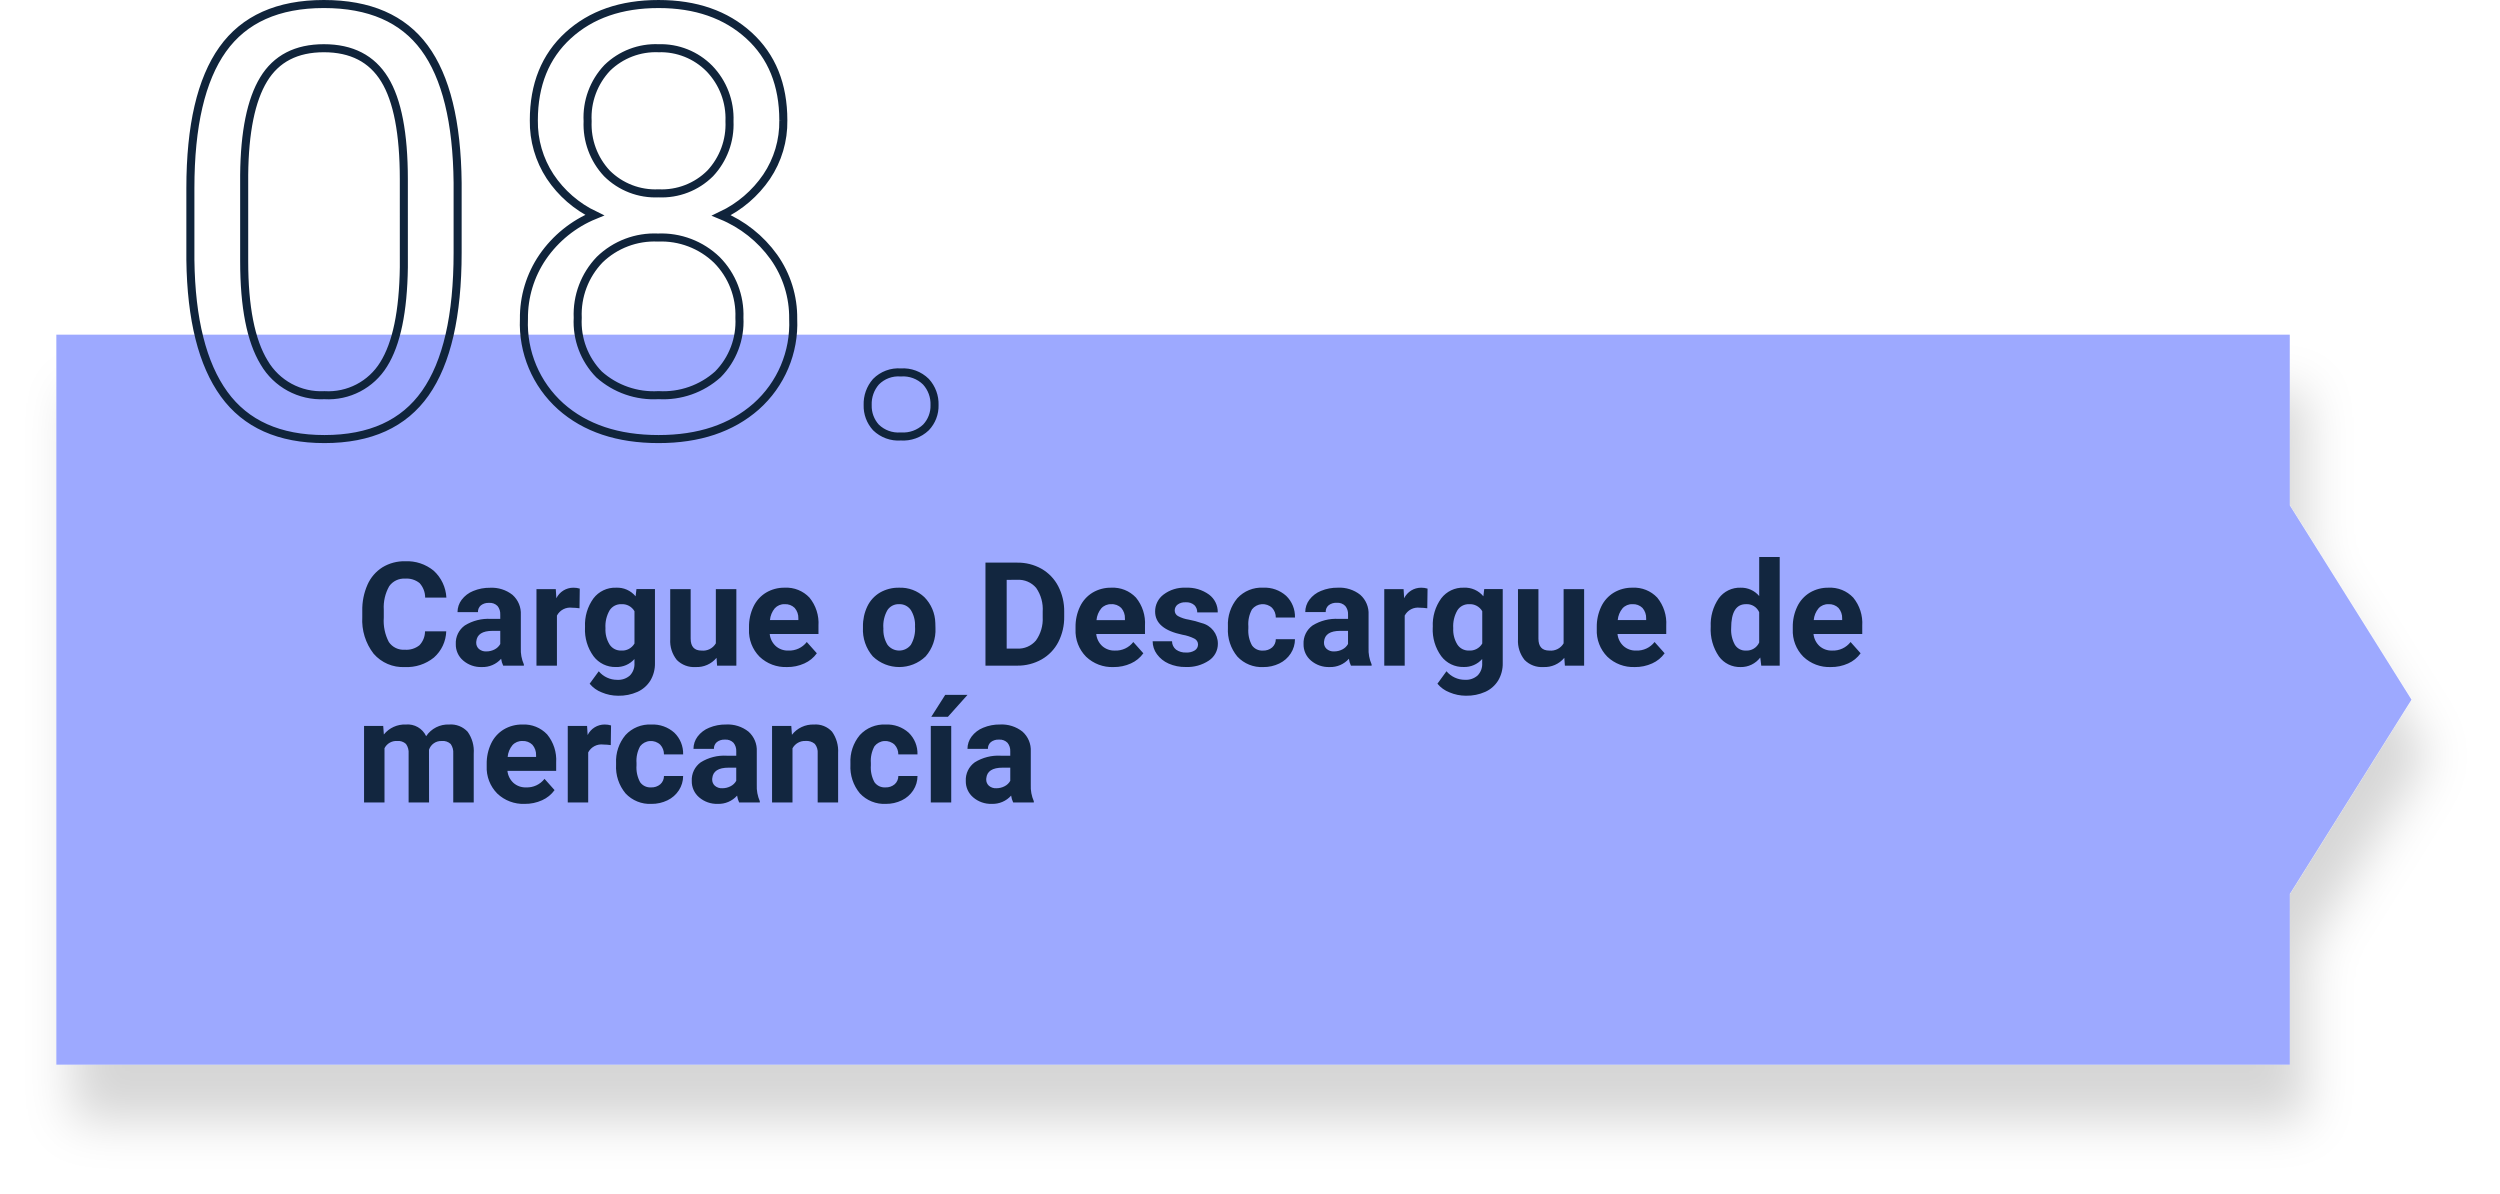
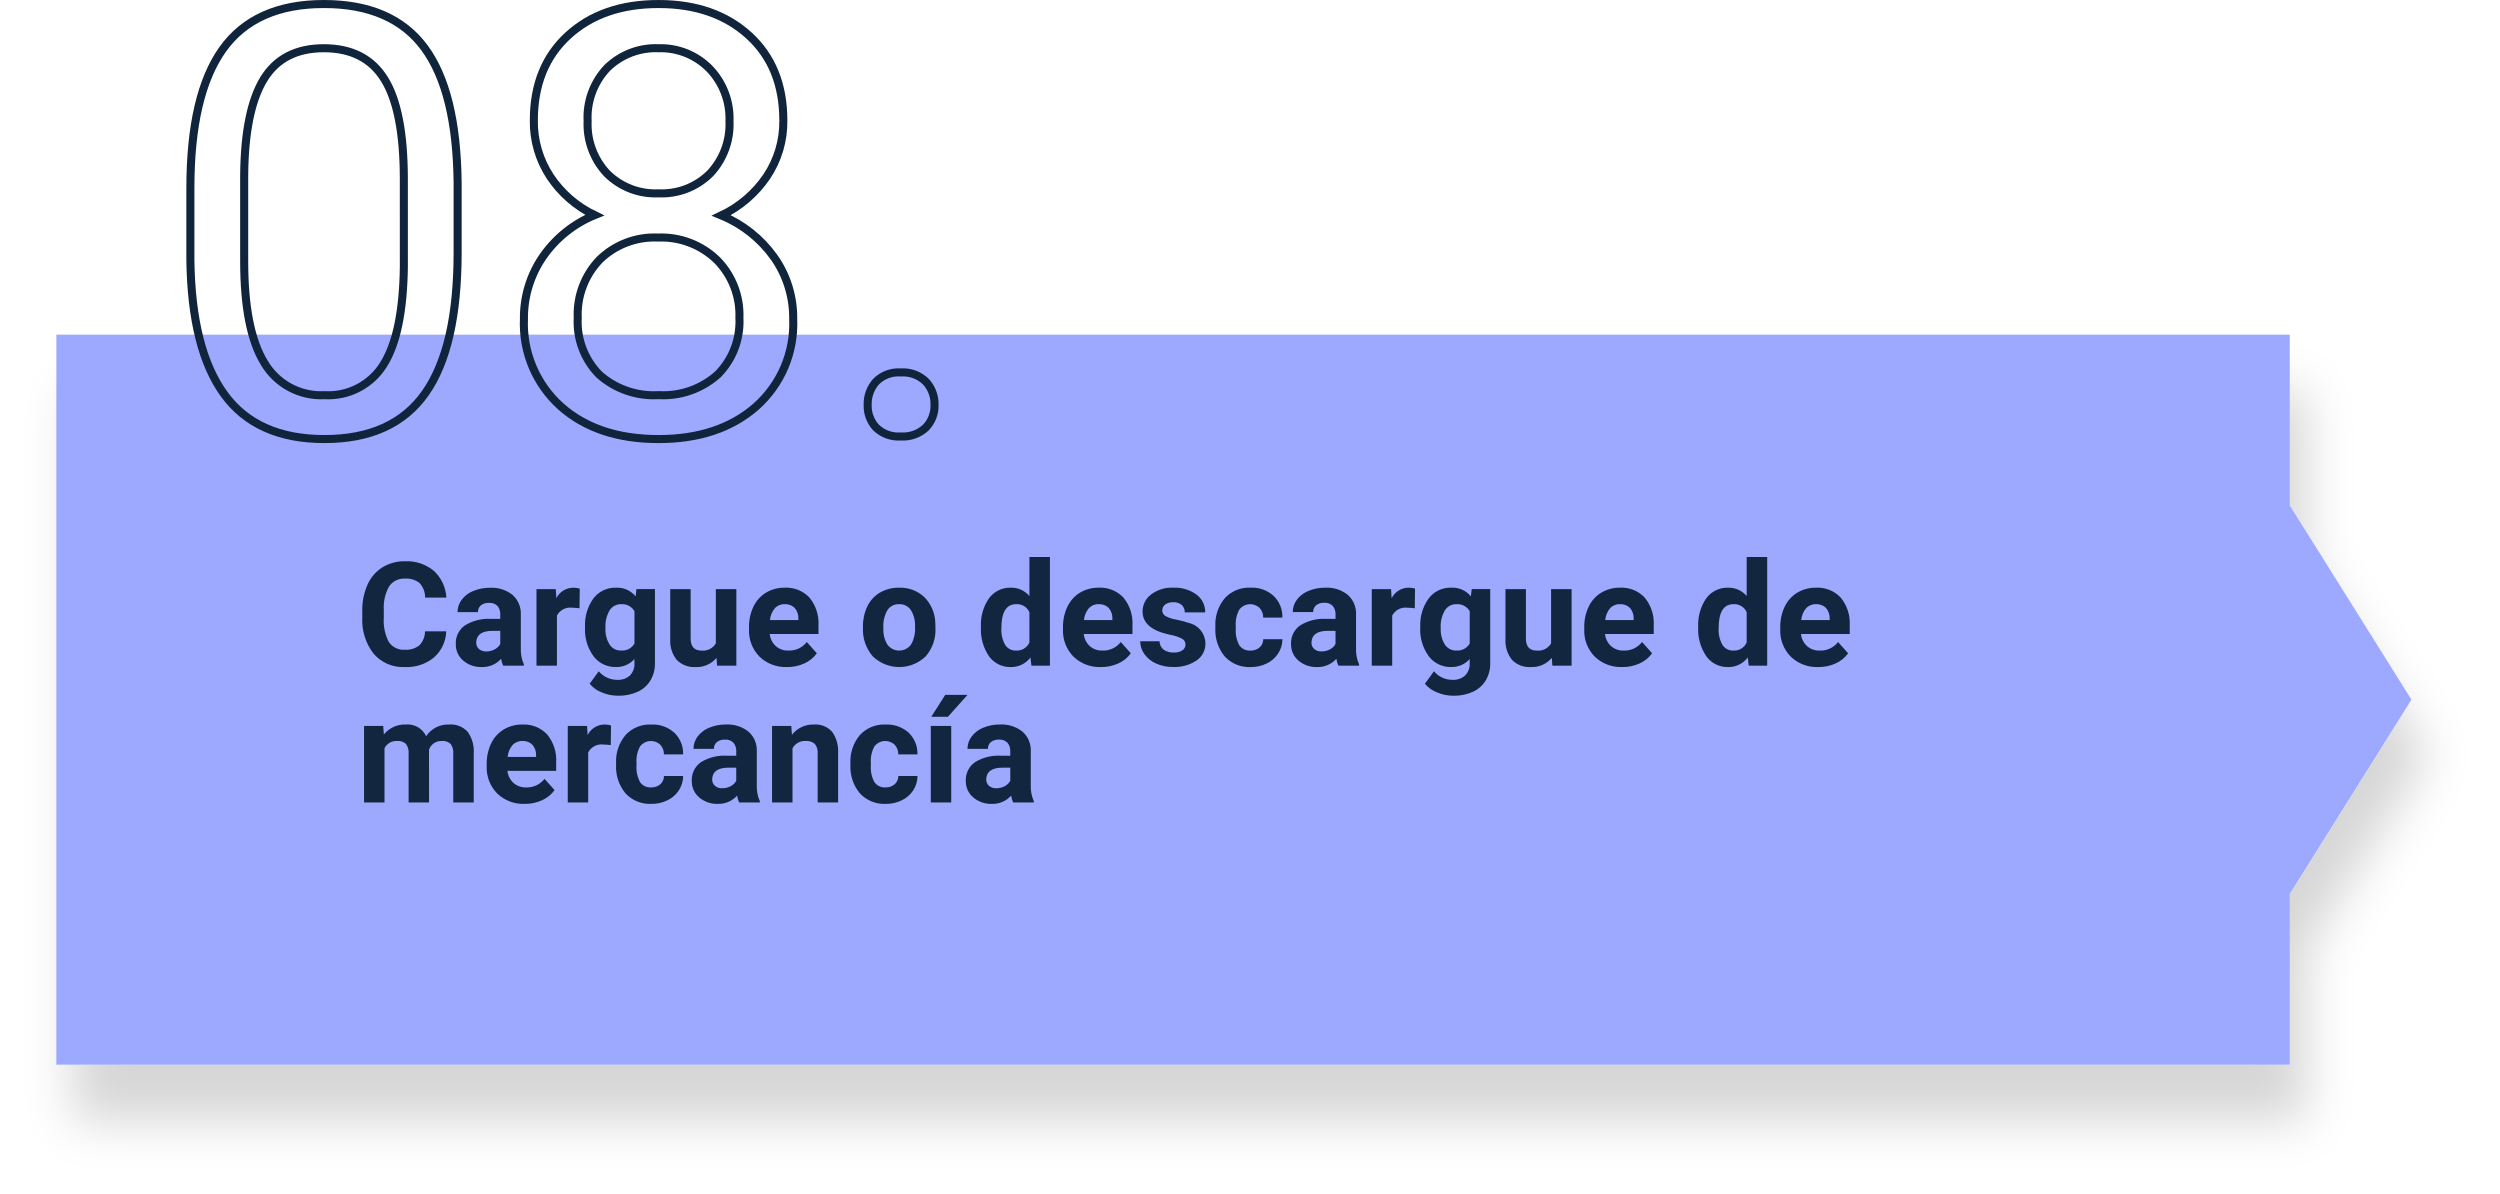
<svg xmlns="http://www.w3.org/2000/svg" width="310.63" height="148.286" viewBox="0 0 310.63 148.286">
  <defs>
-     <filter id="Trazado_377273" x="0" y="39.577" width="310.63" height="108.709" filterUnits="userSpaceOnUse">
+     <filter id="Trazado_373232" x="0" y="39.577" width="310.63" height="108.709" filterUnits="userSpaceOnUse">
      <feOffset dx="2" dy="7" input="SourceAlpha" />
      <feGaussianBlur stdDeviation="3" result="blur" />
      <feFlood flood-opacity="0.161" />
      <feComposite operator="in" in2="blur" />
      <feComposite in="SourceGraphic" />
    </filter>
  </defs>
-   <g id="Grupo_641994" data-name="Grupo 641994" transform="translate(12447 -494.168)">
-     <g transform="matrix(1, 0, 0, 1, -12447, 494.17)" filter="url(#Trazado_377273)">
-       <path id="Trazado_377273-2" data-name="Trazado 377273" d="M0,90.709V0H277.51V21.218l15.12,24.134L277.51,69.491V90.709Z" transform="translate(7 41.58)" fill="#9da9ff" />
+   <g id="Grupo_638275" data-name="Grupo 638275" transform="translate(-647 -10569.168)">
+     <g transform="matrix(1, 0, 0, 1, 647, 10569.17)" filter="url(#Trazado_373232)">
+       <path id="Trazado_373232-2" data-name="Trazado 373232" d="M0,90.709V0H277.51V21.218l15.12,24.134L277.51,69.491V90.709Z" transform="translate(7 41.58)" fill="#9da9ff" />
    </g>
-     <path id="Trazado_377274" data-name="Trazado 377274" d="M37.361-22.438q0,11.743-4.011,17.452T20.813.723Q12.394.723,8.347-4.86T4.155-21.535V-30.46q0-11.6,4.011-17.235T20.74-53.332q8.491,0,12.5,5.438T37.361-31.11ZM30.677-31.58q0-8.491-2.385-12.375T20.74-47.84q-5.131,0-7.479,3.866T10.84-32.086v10.7q0,8.527,2.475,12.592a8.193,8.193,0,0,0,7.5,4.065,8.08,8.08,0,0,0,7.353-3.83q2.4-3.83,2.511-12.068Zm47.153-7.3a12.217,12.217,0,0,1-2.078,7.01,14.136,14.136,0,0,1-5.619,4.806A15.079,15.079,0,0,1,76.656-21.9a13,13,0,0,1,2.4,7.7A13.748,13.748,0,0,1,74.452-3.324Q69.845.723,62.329.723q-7.588,0-12.159-4.065A13.812,13.812,0,0,1,45.6-14.2a13.391,13.391,0,0,1,2.331-7.7,14.5,14.5,0,0,1,6.45-5.2,13.788,13.788,0,0,1-5.528-4.806,12.39,12.39,0,0,1-2.023-6.974q0-6.648,4.264-10.551t11.237-3.9q6.938,0,11.219,3.9T77.83-38.879ZM72.374-14.345a9.7,9.7,0,0,0-2.8-7.19,9.931,9.931,0,0,0-7.317-2.782,9.757,9.757,0,0,0-7.245,2.746,9.806,9.806,0,0,0-2.728,7.227A9.338,9.338,0,0,0,54.94-7.3a10.194,10.194,0,0,0,7.389,2.565A10.164,10.164,0,0,0,69.7-7.317,9.317,9.317,0,0,0,72.374-14.345ZM62.329-47.84A8.625,8.625,0,0,0,55.952-45.4a8.959,8.959,0,0,0-2.439,6.63,8.917,8.917,0,0,0,2.4,6.486,8.528,8.528,0,0,0,6.414,2.475,8.528,8.528,0,0,0,6.414-2.475,8.917,8.917,0,0,0,2.4-6.486,8.92,8.92,0,0,0-2.493-6.54A8.5,8.5,0,0,0,62.329-47.84ZM88.309-3.5A4.186,4.186,0,0,1,89.338-6.4a3.924,3.924,0,0,1,3.089-1.156A4.041,4.041,0,0,1,95.553-6.4,4.1,4.1,0,0,1,96.619-3.5,3.879,3.879,0,0,1,95.553-.723,4.114,4.114,0,0,1,92.428.4a3.993,3.993,0,0,1-3.089-1.12A3.956,3.956,0,0,1,88.309-3.5Z" transform="translate(-12427.5 548)" fill="none" stroke="#10243b" stroke-width="1" />
-     <path id="Trazado_377275" data-name="Trazado 377275" d="M11.188,12.737a4.528,4.528,0,0,1-1.525,3.252,5.355,5.355,0,0,1-3.625,1.187,4.816,4.816,0,0,1-3.872-1.657A6.793,6.793,0,0,1,.756,10.971v-.782a7.671,7.671,0,0,1,.65-3.252A4.874,4.874,0,0,1,3.265,4.779a5.207,5.207,0,0,1,2.808-.751A5.217,5.217,0,0,1,9.642,5.214a4.866,4.866,0,0,1,1.564,3.331H8.569a2.673,2.673,0,0,0-.69-1.8,2.555,2.555,0,0,0-1.806-.558A2.24,2.24,0,0,0,4.1,7.134a5.3,5.3,0,0,0-.672,2.931v.967a5.667,5.667,0,0,0,.628,3.032,2.2,2.2,0,0,0,1.982.958,2.6,2.6,0,0,0,1.824-.558,2.521,2.521,0,0,0,.69-1.727ZM18.264,17a2.821,2.821,0,0,1-.255-.853,3.073,3.073,0,0,1-2.4,1.028,3.376,3.376,0,0,1-2.316-.809,2.6,2.6,0,0,1-.918-2.039,2.687,2.687,0,0,1,1.121-2.32,5.529,5.529,0,0,1,3.239-.817H17.9v-.545a1.567,1.567,0,0,0-.338-1.055A1.331,1.331,0,0,0,16.5,9.2a1.513,1.513,0,0,0-1.006.308,1.045,1.045,0,0,0-.365.844h-2.54a2.551,2.551,0,0,1,.51-1.529,3.37,3.37,0,0,1,1.441-1.1,5.253,5.253,0,0,1,2.092-.4,4.15,4.15,0,0,1,2.791.883,3.09,3.09,0,0,1,1.033,2.483V14.8a4.546,4.546,0,0,0,.378,2.048V17Zm-2.1-1.767a2.188,2.188,0,0,0,1.037-.25,1.645,1.645,0,0,0,.7-.672V12.676h-.949q-1.907,0-2.03,1.318l-.009.149a1.017,1.017,0,0,0,.334.782A1.3,1.3,0,0,0,16.163,15.233ZM27.747,9.872a6.9,6.9,0,0,0-.914-.07,1.86,1.86,0,0,0-1.89.976V17H22.4V7.49h2.4l.07,1.134a2.354,2.354,0,0,1,2.118-1.31,2.662,2.662,0,0,1,.791.114Zm.686,2.3A5.573,5.573,0,0,1,29.474,8.65a3.375,3.375,0,0,1,2.808-1.336,2.96,2.96,0,0,1,2.435,1.072l.105-.9h2.3v9.193a4.064,4.064,0,0,1-.567,2.171,3.641,3.641,0,0,1-1.6,1.406,5.608,5.608,0,0,1-2.408.483,5.215,5.215,0,0,1-2.039-.417,3.619,3.619,0,0,1-1.5-1.077L30.138,17.7a2.975,2.975,0,0,0,2.3,1.063,2.178,2.178,0,0,0,1.573-.541,2.027,2.027,0,0,0,.563-1.534v-.51a2.938,2.938,0,0,1-2.312.993,3.366,3.366,0,0,1-2.773-1.34,5.572,5.572,0,0,1-1.059-3.555Zm2.54.181a3.489,3.489,0,0,0,.519,2.035,1.648,1.648,0,0,0,1.424.737,1.762,1.762,0,0,0,1.661-.874V10.236a1.758,1.758,0,0,0-1.644-.874,1.659,1.659,0,0,0-1.437.751A3.933,3.933,0,0,0,30.973,12.356Zm13.8,3.678a3.185,3.185,0,0,1-2.6,1.143,3,3,0,0,1-2.333-.879,3.752,3.752,0,0,1-.822-2.575V7.49h2.54v6.151q0,1.487,1.354,1.487a1.834,1.834,0,0,0,1.775-.9V7.49h2.549V17H44.842Zm8.754,1.143a4.668,4.668,0,0,1-3.406-1.283,4.561,4.561,0,0,1-1.314-3.419v-.246a5.745,5.745,0,0,1,.554-2.562,4.064,4.064,0,0,1,1.569-1.74,4.4,4.4,0,0,1,2.316-.611,3.947,3.947,0,0,1,3.072,1.23,5,5,0,0,1,1.121,3.489v1.037H51.381a2.36,2.36,0,0,0,.743,1.494,2.245,2.245,0,0,0,1.569.563,2.742,2.742,0,0,0,2.294-1.063l1.248,1.4a3.813,3.813,0,0,1-1.547,1.261A5.075,5.075,0,0,1,53.525,17.176Zm-.29-7.813a1.587,1.587,0,0,0-1.226.512,2.651,2.651,0,0,0-.6,1.466H54.94v-.2a1.891,1.891,0,0,0-.457-1.311A1.638,1.638,0,0,0,53.235,9.362Zm9.729,2.795a5.64,5.64,0,0,1,.545-2.522,3.989,3.989,0,0,1,1.569-1.714,4.577,4.577,0,0,1,2.377-.606A4.33,4.33,0,0,1,70.6,8.492a4.727,4.727,0,0,1,1.358,3.2l.018.65a4.97,4.97,0,0,1-1.222,3.511,4.735,4.735,0,0,1-6.561,0,5.058,5.058,0,0,1-1.226-3.586Zm2.54.18a3.555,3.555,0,0,0,.51,2.073,1.831,1.831,0,0,0,2.9.009,3.89,3.89,0,0,0,.519-2.267,3.519,3.519,0,0,0-.519-2.06,1.686,1.686,0,0,0-1.459-.731,1.658,1.658,0,0,0-1.441.726A3.955,3.955,0,0,0,65.5,12.338ZM78.188,17V4.2h3.938a5.98,5.98,0,0,1,3.019.76,5.3,5.3,0,0,1,2.079,2.162,6.669,6.669,0,0,1,.747,3.186V10.9a6.688,6.688,0,0,1-.734,3.173,5.256,5.256,0,0,1-2.07,2.153A6.025,6.025,0,0,1,82.151,17ZM80.824,6.339v8.543H82.1a2.863,2.863,0,0,0,2.364-1.011,4.567,4.567,0,0,0,.835-2.892V10.3a4.64,4.64,0,0,0-.809-2.958,2.854,2.854,0,0,0-2.364-1.006ZM94.1,17.176a4.668,4.668,0,0,1-3.406-1.283,4.561,4.561,0,0,1-1.314-3.419v-.246a5.745,5.745,0,0,1,.554-2.562A4.064,4.064,0,0,1,91.5,7.925a4.4,4.4,0,0,1,2.316-.611,3.947,3.947,0,0,1,3.072,1.23,5,5,0,0,1,1.121,3.489v1.037H91.951a2.36,2.36,0,0,0,.743,1.494,2.245,2.245,0,0,0,1.569.563,2.742,2.742,0,0,0,2.294-1.063l1.248,1.4a3.813,3.813,0,0,1-1.547,1.261A5.075,5.075,0,0,1,94.1,17.176Zm-.29-7.813a1.587,1.587,0,0,0-1.226.512,2.651,2.651,0,0,0-.6,1.466h3.533v-.2a1.891,1.891,0,0,0-.457-1.311A1.638,1.638,0,0,0,93.806,9.362Zm10.793,5.01a.818.818,0,0,0-.461-.734,5.241,5.241,0,0,0-1.481-.479q-3.393-.712-3.393-2.883a2.613,2.613,0,0,1,1.05-2.114,4.237,4.237,0,0,1,2.747-.848,4.56,4.56,0,0,1,2.9.853,2.687,2.687,0,0,1,1.085,2.215H104.5a1.229,1.229,0,0,0-.352-.9,1.488,1.488,0,0,0-1.1-.356,1.52,1.52,0,0,0-.993.29.916.916,0,0,0-.352.738.783.783,0,0,0,.4.681,4.114,4.114,0,0,0,1.349.448,11.019,11.019,0,0,1,1.6.426,2.628,2.628,0,0,1,2.013,2.558,2.481,2.481,0,0,1-1.116,2.1,4.815,4.815,0,0,1-2.883.8,5.029,5.029,0,0,1-2.123-.426,3.561,3.561,0,0,1-1.455-1.169,2.716,2.716,0,0,1-.527-1.6h2.408a1.326,1.326,0,0,0,.5,1.037,1.987,1.987,0,0,0,1.248.36,1.839,1.839,0,0,0,1.1-.277A.861.861,0,0,0,104.6,14.372Zm8.06.756a1.666,1.666,0,0,0,1.143-.387,1.355,1.355,0,0,0,.457-1.028h2.382a3.258,3.258,0,0,1-.527,1.771,3.48,3.48,0,0,1-1.419,1.248,4.442,4.442,0,0,1-1.991.444,4.129,4.129,0,0,1-3.217-1.3,5.13,5.13,0,0,1-1.178-3.582v-.167a5.071,5.071,0,0,1,1.169-3.507,4.08,4.08,0,0,1,3.208-1.31,4,4,0,0,1,2.861,1.015,3.594,3.594,0,0,1,1.094,2.7h-2.382a1.745,1.745,0,0,0-.457-1.206,1.7,1.7,0,0,0-2.5.183,3.749,3.749,0,0,0-.453,2.1v.264a3.8,3.8,0,0,0,.448,2.113A1.549,1.549,0,0,0,112.658,15.128ZM123.6,17a2.821,2.821,0,0,1-.255-.853,3.073,3.073,0,0,1-2.4,1.028,3.376,3.376,0,0,1-2.316-.809,2.6,2.6,0,0,1-.918-2.039,2.687,2.687,0,0,1,1.121-2.32,5.529,5.529,0,0,1,3.239-.817h1.169v-.545a1.567,1.567,0,0,0-.338-1.055,1.331,1.331,0,0,0-1.068-.4,1.513,1.513,0,0,0-1.006.308,1.045,1.045,0,0,0-.365.844h-2.54a2.551,2.551,0,0,1,.51-1.529,3.37,3.37,0,0,1,1.441-1.1,5.253,5.253,0,0,1,2.092-.4,4.15,4.15,0,0,1,2.791.883,3.09,3.09,0,0,1,1.033,2.483V14.8a4.546,4.546,0,0,0,.378,2.048V17Zm-2.1-1.767a2.188,2.188,0,0,0,1.037-.25,1.645,1.645,0,0,0,.7-.672V12.676h-.949q-1.907,0-2.03,1.318l-.009.149a1.017,1.017,0,0,0,.334.782A1.3,1.3,0,0,0,121.5,15.233Zm11.584-5.361a6.9,6.9,0,0,0-.914-.07,1.86,1.86,0,0,0-1.89.976V17h-2.54V7.49h2.4l.07,1.134a2.354,2.354,0,0,1,2.118-1.31,2.662,2.662,0,0,1,.791.114Zm.686,2.3a5.573,5.573,0,0,1,1.042-3.524,3.375,3.375,0,0,1,2.808-1.336,2.96,2.96,0,0,1,2.435,1.072l.105-.9h2.3v9.193a4.064,4.064,0,0,1-.567,2.171,3.641,3.641,0,0,1-1.6,1.406,5.608,5.608,0,0,1-2.408.483,5.215,5.215,0,0,1-2.039-.417,3.619,3.619,0,0,1-1.5-1.077l1.125-1.547a2.975,2.975,0,0,0,2.3,1.063,2.178,2.178,0,0,0,1.573-.541,2.027,2.027,0,0,0,.563-1.534v-.51a2.938,2.938,0,0,1-2.312.993,3.366,3.366,0,0,1-2.773-1.34,5.572,5.572,0,0,1-1.059-3.555Zm2.54.181a3.489,3.489,0,0,0,.519,2.035,1.648,1.648,0,0,0,1.424.737,1.762,1.762,0,0,0,1.661-.874V10.236a1.758,1.758,0,0,0-1.644-.874,1.659,1.659,0,0,0-1.437.751A3.933,3.933,0,0,0,136.31,12.356Zm13.8,3.678a3.185,3.185,0,0,1-2.6,1.143,3,3,0,0,1-2.333-.879,3.752,3.752,0,0,1-.822-2.575V7.49h2.54v6.151q0,1.487,1.354,1.487a1.834,1.834,0,0,0,1.775-.9V7.49h2.549V17h-2.391Zm8.754,1.143a4.668,4.668,0,0,1-3.406-1.283,4.561,4.561,0,0,1-1.314-3.419v-.246a5.745,5.745,0,0,1,.554-2.562,4.064,4.064,0,0,1,1.569-1.74,4.4,4.4,0,0,1,2.316-.611,3.947,3.947,0,0,1,3.072,1.23,5,5,0,0,1,1.121,3.489v1.037h-6.056a2.36,2.36,0,0,0,.743,1.494,2.245,2.245,0,0,0,1.569.563,2.742,2.742,0,0,0,2.294-1.063l1.248,1.4a3.813,3.813,0,0,1-1.547,1.261A5.075,5.075,0,0,1,158.862,17.176Zm-.29-7.813a1.587,1.587,0,0,0-1.226.512,2.651,2.651,0,0,0-.6,1.466h3.533v-.2a1.891,1.891,0,0,0-.457-1.311A1.638,1.638,0,0,0,158.572,9.362Zm9.729,2.813a5.731,5.731,0,0,1,1-3.542,3.237,3.237,0,0,1,2.729-1.318,2.913,2.913,0,0,1,2.294,1.037V3.5h2.549V17h-2.294l-.123-1.011a2.989,2.989,0,0,1-2.443,1.187,3.228,3.228,0,0,1-2.694-1.323A5.916,5.916,0,0,1,168.3,12.175Zm2.54.181a3.775,3.775,0,0,0,.466,2.057,1.516,1.516,0,0,0,1.354.715,1.7,1.7,0,0,0,1.661-1V10.36a1.675,1.675,0,0,0-1.644-1Q170.842,9.362,170.842,12.356Zm12.375,4.82a4.668,4.668,0,0,1-3.406-1.283,4.561,4.561,0,0,1-1.314-3.419v-.246a5.745,5.745,0,0,1,.554-2.562,4.064,4.064,0,0,1,1.569-1.74,4.4,4.4,0,0,1,2.316-.611,3.947,3.947,0,0,1,3.072,1.23,5,5,0,0,1,1.121,3.489v1.037h-6.056a2.36,2.36,0,0,0,.743,1.494,2.245,2.245,0,0,0,1.569.563,2.742,2.742,0,0,0,2.294-1.063l1.248,1.4a3.813,3.813,0,0,1-1.547,1.261A5.075,5.075,0,0,1,183.217,17.176Zm-.29-7.813a1.587,1.587,0,0,0-1.226.512,2.651,2.651,0,0,0-.6,1.466h3.533v-.2a1.891,1.891,0,0,0-.457-1.311A1.638,1.638,0,0,0,182.927,9.362ZM3.357,24.49l.079,1.063A3.342,3.342,0,0,1,6.17,24.314a2.536,2.536,0,0,1,2.522,1.45,3.265,3.265,0,0,1,2.856-1.45,2.836,2.836,0,0,1,2.3.9,4.141,4.141,0,0,1,.756,2.711V34H12.059V27.922a1.818,1.818,0,0,0-.316-1.185,1.4,1.4,0,0,0-1.116-.374,1.585,1.585,0,0,0-1.582,1.092L9.053,34H6.513V27.93a1.8,1.8,0,0,0-.325-1.2,1.414,1.414,0,0,0-1.107-.37,1.645,1.645,0,0,0-1.564.9V34H.976V24.49Zm17.578,9.686a4.668,4.668,0,0,1-3.406-1.283,4.561,4.561,0,0,1-1.314-3.419v-.246a5.745,5.745,0,0,1,.554-2.562,4.064,4.064,0,0,1,1.569-1.74,4.4,4.4,0,0,1,2.316-.611,3.947,3.947,0,0,1,3.072,1.23,5,5,0,0,1,1.121,3.489v1.037H18.791a2.36,2.36,0,0,0,.743,1.494,2.245,2.245,0,0,0,1.569.563A2.742,2.742,0,0,0,23.4,31.064l1.248,1.4A3.813,3.813,0,0,1,23.1,33.723,5.075,5.075,0,0,1,20.936,34.176Zm-.29-7.813a1.587,1.587,0,0,0-1.226.512,2.651,2.651,0,0,0-.6,1.466h3.533v-.2a1.891,1.891,0,0,0-.457-1.311A1.638,1.638,0,0,0,20.646,26.362Zm10.986.51a6.9,6.9,0,0,0-.914-.07,1.86,1.86,0,0,0-1.89.976V34h-2.54V24.49h2.4l.07,1.134a2.354,2.354,0,0,1,2.118-1.31,2.662,2.662,0,0,1,.791.114Zm5.01,5.256a1.666,1.666,0,0,0,1.143-.387,1.355,1.355,0,0,0,.457-1.028h2.382a3.258,3.258,0,0,1-.527,1.771,3.48,3.48,0,0,1-1.419,1.248,4.442,4.442,0,0,1-1.991.444,4.129,4.129,0,0,1-3.217-1.3A5.13,5.13,0,0,1,32.291,29.3v-.167a5.071,5.071,0,0,1,1.169-3.507,4.08,4.08,0,0,1,3.208-1.31,4,4,0,0,1,2.861,1.015,3.594,3.594,0,0,1,1.094,2.7H38.241a1.745,1.745,0,0,0-.457-1.206,1.7,1.7,0,0,0-2.5.183,3.749,3.749,0,0,0-.453,2.1v.264a3.8,3.8,0,0,0,.448,2.113A1.549,1.549,0,0,0,36.642,32.128ZM47.584,34a2.821,2.821,0,0,1-.255-.853,3.073,3.073,0,0,1-2.4,1.028,3.376,3.376,0,0,1-2.316-.809,2.6,2.6,0,0,1-.918-2.039,2.687,2.687,0,0,1,1.121-2.32,5.529,5.529,0,0,1,3.239-.817h1.169v-.545a1.567,1.567,0,0,0-.338-1.055,1.331,1.331,0,0,0-1.068-.4,1.513,1.513,0,0,0-1.006.308,1.045,1.045,0,0,0-.365.844h-2.54a2.551,2.551,0,0,1,.51-1.529,3.37,3.37,0,0,1,1.441-1.1,5.253,5.253,0,0,1,2.092-.4,4.15,4.15,0,0,1,2.791.883,3.09,3.09,0,0,1,1.033,2.483V31.8a4.546,4.546,0,0,0,.378,2.048V34Zm-2.1-1.767a2.188,2.188,0,0,0,1.037-.25,1.645,1.645,0,0,0,.7-.672V29.676h-.949q-1.907,0-2.03,1.318l-.009.149a1.017,1.017,0,0,0,.334.782A1.3,1.3,0,0,0,45.483,32.233Zm8.578-7.743.079,1.1a3.32,3.32,0,0,1,2.733-1.274,2.759,2.759,0,0,1,2.25.888,4.142,4.142,0,0,1,.756,2.654V34H57.34V27.9a1.654,1.654,0,0,0-.352-1.176,1.572,1.572,0,0,0-1.169-.366,1.747,1.747,0,0,0-1.608.916V34h-2.54V24.49Zm11.7,7.638a1.666,1.666,0,0,0,1.143-.387,1.355,1.355,0,0,0,.457-1.028h2.382a3.258,3.258,0,0,1-.527,1.771,3.48,3.48,0,0,1-1.419,1.248,4.442,4.442,0,0,1-1.991.444,4.129,4.129,0,0,1-3.217-1.3A5.13,5.13,0,0,1,61.409,29.3v-.167a5.071,5.071,0,0,1,1.169-3.507,4.08,4.08,0,0,1,3.208-1.31,4,4,0,0,1,2.861,1.015,3.594,3.594,0,0,1,1.094,2.7H67.359a1.745,1.745,0,0,0-.457-1.206,1.7,1.7,0,0,0-2.5.183,3.749,3.749,0,0,0-.453,2.1v.264a3.8,3.8,0,0,0,.448,2.113A1.549,1.549,0,0,0,65.76,32.128ZM73.934,34h-2.54V24.49h2.54Zm-.747-13.368h2.769l-2.435,2.725H71.455ZM81.633,34a2.821,2.821,0,0,1-.255-.853,3.073,3.073,0,0,1-2.4,1.028,3.376,3.376,0,0,1-2.316-.809,2.6,2.6,0,0,1-.918-2.039,2.687,2.687,0,0,1,1.121-2.32A5.529,5.529,0,0,1,80.1,28.19h1.169v-.545a1.567,1.567,0,0,0-.338-1.055,1.331,1.331,0,0,0-1.068-.4,1.513,1.513,0,0,0-1.006.308,1.045,1.045,0,0,0-.365.844h-2.54a2.551,2.551,0,0,1,.51-1.529,3.37,3.37,0,0,1,1.441-1.1,5.253,5.253,0,0,1,2.092-.4,4.15,4.15,0,0,1,2.791.883,3.09,3.09,0,0,1,1.033,2.483V31.8a4.546,4.546,0,0,0,.378,2.048V34Zm-2.1-1.767a2.188,2.188,0,0,0,1.037-.25,1.645,1.645,0,0,0,.7-.672V29.676h-.949q-1.907,0-2.03,1.318l-.009.149a1.017,1.017,0,0,0,.334.782A1.3,1.3,0,0,0,79.532,32.233Z" transform="translate(-12402.742 559.876)" fill="#12263f" />
+     <path id="Trazado_373231" data-name="Trazado 373231" d="M37.361-22.438q0,11.743-4.011,17.452T20.813.723Q12.394.723,8.347-4.86T4.155-21.535V-30.46q0-11.6,4.011-17.235T20.74-53.332q8.491,0,12.5,5.438T37.361-31.11ZM30.677-31.58q0-8.491-2.385-12.375T20.74-47.84q-5.131,0-7.479,3.866T10.84-32.086v10.7q0,8.527,2.475,12.592a8.193,8.193,0,0,0,7.5,4.065,8.08,8.08,0,0,0,7.353-3.83q2.4-3.83,2.511-12.068Zm47.153-7.3a12.217,12.217,0,0,1-2.078,7.01,14.136,14.136,0,0,1-5.619,4.806A15.079,15.079,0,0,1,76.656-21.9a13,13,0,0,1,2.4,7.7A13.748,13.748,0,0,1,74.452-3.324Q69.845.723,62.329.723q-7.588,0-12.159-4.065A13.812,13.812,0,0,1,45.6-14.2a13.391,13.391,0,0,1,2.331-7.7,14.5,14.5,0,0,1,6.45-5.2,13.788,13.788,0,0,1-5.528-4.806,12.39,12.39,0,0,1-2.023-6.974q0-6.648,4.264-10.551t11.237-3.9q6.938,0,11.219,3.9T77.83-38.879ZM72.374-14.345a9.7,9.7,0,0,0-2.8-7.19,9.931,9.931,0,0,0-7.317-2.782,9.757,9.757,0,0,0-7.245,2.746,9.806,9.806,0,0,0-2.728,7.227A9.338,9.338,0,0,0,54.94-7.3a10.194,10.194,0,0,0,7.389,2.565A10.164,10.164,0,0,0,69.7-7.317,9.317,9.317,0,0,0,72.374-14.345ZM62.329-47.84A8.625,8.625,0,0,0,55.952-45.4a8.959,8.959,0,0,0-2.439,6.63,8.917,8.917,0,0,0,2.4,6.486,8.528,8.528,0,0,0,6.414,2.475,8.528,8.528,0,0,0,6.414-2.475,8.917,8.917,0,0,0,2.4-6.486,8.92,8.92,0,0,0-2.493-6.54A8.5,8.5,0,0,0,62.329-47.84ZM88.309-3.5A4.186,4.186,0,0,1,89.338-6.4a3.924,3.924,0,0,1,3.089-1.156A4.041,4.041,0,0,1,95.553-6.4,4.1,4.1,0,0,1,96.619-3.5,3.879,3.879,0,0,1,95.553-.723,4.114,4.114,0,0,1,92.428.4a3.993,3.993,0,0,1-3.089-1.12A3.956,3.956,0,0,1,88.309-3.5Z" transform="translate(666.5 10623)" fill="none" stroke="#10243b" stroke-width="1" />
+     <path id="Trazado_373233" data-name="Trazado 373233" d="M11.188,12.737a4.528,4.528,0,0,1-1.525,3.252,5.355,5.355,0,0,1-3.625,1.187,4.816,4.816,0,0,1-3.872-1.657A6.793,6.793,0,0,1,.756,10.971v-.782a7.671,7.671,0,0,1,.65-3.252A4.874,4.874,0,0,1,3.265,4.779a5.207,5.207,0,0,1,2.808-.751A5.217,5.217,0,0,1,9.642,5.214a4.866,4.866,0,0,1,1.564,3.331H8.569a2.673,2.673,0,0,0-.69-1.8,2.555,2.555,0,0,0-1.806-.558A2.24,2.24,0,0,0,4.1,7.134a5.3,5.3,0,0,0-.672,2.931v.967a5.667,5.667,0,0,0,.628,3.032,2.2,2.2,0,0,0,1.982.958,2.6,2.6,0,0,0,1.824-.558,2.521,2.521,0,0,0,.69-1.727ZM18.264,17a2.821,2.821,0,0,1-.255-.853,3.073,3.073,0,0,1-2.4,1.028,3.376,3.376,0,0,1-2.316-.809,2.6,2.6,0,0,1-.918-2.039,2.687,2.687,0,0,1,1.121-2.32,5.529,5.529,0,0,1,3.239-.817H17.9v-.545a1.567,1.567,0,0,0-.338-1.055A1.331,1.331,0,0,0,16.5,9.2a1.513,1.513,0,0,0-1.006.308,1.045,1.045,0,0,0-.365.844h-2.54a2.551,2.551,0,0,1,.51-1.529,3.37,3.37,0,0,1,1.441-1.1,5.253,5.253,0,0,1,2.092-.4,4.15,4.15,0,0,1,2.791.883,3.09,3.09,0,0,1,1.033,2.483V14.8a4.546,4.546,0,0,0,.378,2.048V17Zm-2.1-1.767a2.188,2.188,0,0,0,1.037-.25,1.645,1.645,0,0,0,.7-.672V12.676h-.949q-1.907,0-2.03,1.318l-.009.149a1.017,1.017,0,0,0,.334.782A1.3,1.3,0,0,0,16.163,15.233ZM27.747,9.872a6.9,6.9,0,0,0-.914-.07,1.86,1.86,0,0,0-1.89.976V17H22.4V7.49h2.4l.07,1.134a2.354,2.354,0,0,1,2.118-1.31,2.662,2.662,0,0,1,.791.114Zm.686,2.3A5.573,5.573,0,0,1,29.474,8.65a3.375,3.375,0,0,1,2.808-1.336,2.96,2.96,0,0,1,2.435,1.072l.105-.9h2.3v9.193a4.064,4.064,0,0,1-.567,2.171,3.641,3.641,0,0,1-1.6,1.406,5.608,5.608,0,0,1-2.408.483,5.215,5.215,0,0,1-2.039-.417,3.619,3.619,0,0,1-1.5-1.077L30.138,17.7a2.975,2.975,0,0,0,2.3,1.063,2.178,2.178,0,0,0,1.573-.541,2.027,2.027,0,0,0,.563-1.534v-.51a2.938,2.938,0,0,1-2.312.993,3.366,3.366,0,0,1-2.773-1.34,5.572,5.572,0,0,1-1.059-3.555Zm2.54.181a3.489,3.489,0,0,0,.519,2.035,1.648,1.648,0,0,0,1.424.737,1.762,1.762,0,0,0,1.661-.874V10.236a1.758,1.758,0,0,0-1.644-.874,1.659,1.659,0,0,0-1.437.751A3.933,3.933,0,0,0,30.973,12.356Zm13.8,3.678a3.185,3.185,0,0,1-2.6,1.143,3,3,0,0,1-2.333-.879,3.752,3.752,0,0,1-.822-2.575V7.49h2.54v6.151q0,1.487,1.354,1.487a1.834,1.834,0,0,0,1.775-.9V7.49h2.549V17H44.842Zm8.754,1.143a4.668,4.668,0,0,1-3.406-1.283,4.561,4.561,0,0,1-1.314-3.419v-.246a5.745,5.745,0,0,1,.554-2.562,4.064,4.064,0,0,1,1.569-1.74,4.4,4.4,0,0,1,2.316-.611,3.947,3.947,0,0,1,3.072,1.23,5,5,0,0,1,1.121,3.489v1.037H51.381a2.36,2.36,0,0,0,.743,1.494,2.245,2.245,0,0,0,1.569.563,2.742,2.742,0,0,0,2.294-1.063l1.248,1.4a3.813,3.813,0,0,1-1.547,1.261A5.075,5.075,0,0,1,53.525,17.176Zm-.29-7.813a1.587,1.587,0,0,0-1.226.512,2.651,2.651,0,0,0-.6,1.466H54.94v-.2a1.891,1.891,0,0,0-.457-1.311A1.638,1.638,0,0,0,53.235,9.362Zm9.729,2.795a5.64,5.64,0,0,1,.545-2.522,3.989,3.989,0,0,1,1.569-1.714,4.577,4.577,0,0,1,2.377-.606A4.33,4.33,0,0,1,70.6,8.492a4.727,4.727,0,0,1,1.358,3.2l.018.65a4.97,4.97,0,0,1-1.222,3.511,4.735,4.735,0,0,1-6.561,0,5.058,5.058,0,0,1-1.226-3.586Zm2.54.18a3.555,3.555,0,0,0,.51,2.073,1.831,1.831,0,0,0,2.9.009,3.89,3.89,0,0,0,.519-2.267,3.519,3.519,0,0,0-.519-2.06,1.686,1.686,0,0,0-1.459-.731,1.658,1.658,0,0,0-1.441.726A3.955,3.955,0,0,0,65.5,12.338Zm12.12-.163a5.731,5.731,0,0,1,1-3.542,3.237,3.237,0,0,1,2.729-1.318,2.913,2.913,0,0,1,2.294,1.037V3.5h2.549V17H83.9l-.123-1.011a2.989,2.989,0,0,1-2.443,1.187,3.228,3.228,0,0,1-2.694-1.323A5.916,5.916,0,0,1,77.625,12.175Zm2.54.181a3.775,3.775,0,0,0,.466,2.057,1.516,1.516,0,0,0,1.354.715,1.7,1.7,0,0,0,1.661-1V10.36a1.675,1.675,0,0,0-1.644-1Q80.165,9.362,80.165,12.356Zm12.375,4.82a4.668,4.668,0,0,1-3.406-1.283,4.561,4.561,0,0,1-1.314-3.419v-.246a5.745,5.745,0,0,1,.554-2.562,4.064,4.064,0,0,1,1.569-1.74,4.4,4.4,0,0,1,2.316-.611,3.947,3.947,0,0,1,3.072,1.23,5,5,0,0,1,1.121,3.489v1.037H90.4a2.36,2.36,0,0,0,.743,1.494,2.245,2.245,0,0,0,1.569.563A2.742,2.742,0,0,0,95,14.064l1.248,1.4A3.813,3.813,0,0,1,94.7,16.723,5.075,5.075,0,0,1,92.54,17.176Zm-.29-7.813a1.587,1.587,0,0,0-1.226.512,2.651,2.651,0,0,0-.6,1.466h3.533v-.2A1.891,1.891,0,0,0,93.5,9.826,1.638,1.638,0,0,0,92.25,9.362Zm10.793,5.01a.818.818,0,0,0-.461-.734,5.241,5.241,0,0,0-1.481-.479q-3.393-.712-3.393-2.883a2.613,2.613,0,0,1,1.05-2.114,4.237,4.237,0,0,1,2.747-.848,4.56,4.56,0,0,1,2.9.853,2.687,2.687,0,0,1,1.085,2.215h-2.54a1.229,1.229,0,0,0-.352-.9,1.488,1.488,0,0,0-1.1-.356,1.52,1.52,0,0,0-.993.29.916.916,0,0,0-.352.738.783.783,0,0,0,.4.681,4.114,4.114,0,0,0,1.349.448,11.019,11.019,0,0,1,1.6.426,2.628,2.628,0,0,1,2.013,2.558,2.481,2.481,0,0,1-1.116,2.1,4.815,4.815,0,0,1-2.883.8,5.029,5.029,0,0,1-2.123-.426,3.561,3.561,0,0,1-1.455-1.169,2.716,2.716,0,0,1-.527-1.6h2.408a1.326,1.326,0,0,0,.5,1.037,1.987,1.987,0,0,0,1.248.36,1.839,1.839,0,0,0,1.1-.277A.861.861,0,0,0,103.043,14.372Zm8.06.756a1.666,1.666,0,0,0,1.143-.387,1.355,1.355,0,0,0,.457-1.028h2.382a3.258,3.258,0,0,1-.527,1.771,3.48,3.48,0,0,1-1.419,1.248,4.442,4.442,0,0,1-1.991.444,4.129,4.129,0,0,1-3.217-1.3,5.13,5.13,0,0,1-1.178-3.582v-.167a5.071,5.071,0,0,1,1.169-3.507,4.08,4.08,0,0,1,3.208-1.31A4,4,0,0,1,113.99,8.33a3.594,3.594,0,0,1,1.094,2.7H112.7a1.745,1.745,0,0,0-.457-1.206,1.7,1.7,0,0,0-2.5.183,3.749,3.749,0,0,0-.453,2.1v.264a3.8,3.8,0,0,0,.448,2.113A1.549,1.549,0,0,0,111.1,15.128ZM122.045,17a2.821,2.821,0,0,1-.255-.853,3.073,3.073,0,0,1-2.4,1.028,3.376,3.376,0,0,1-2.316-.809,2.6,2.6,0,0,1-.918-2.039,2.687,2.687,0,0,1,1.121-2.32,5.529,5.529,0,0,1,3.239-.817h1.169v-.545a1.567,1.567,0,0,0-.338-1.055,1.331,1.331,0,0,0-1.068-.4,1.513,1.513,0,0,0-1.006.308,1.045,1.045,0,0,0-.365.844h-2.54a2.551,2.551,0,0,1,.51-1.529,3.37,3.37,0,0,1,1.441-1.1,5.253,5.253,0,0,1,2.092-.4A4.15,4.15,0,0,1,123.2,8.2a3.09,3.09,0,0,1,1.033,2.483V14.8a4.546,4.546,0,0,0,.378,2.048V17Zm-2.1-1.767a2.188,2.188,0,0,0,1.037-.25,1.645,1.645,0,0,0,.7-.672V12.676h-.949q-1.907,0-2.03,1.318l-.009.149a1.017,1.017,0,0,0,.334.782A1.3,1.3,0,0,0,119.944,15.233Zm11.584-5.361a6.9,6.9,0,0,0-.914-.07,1.86,1.86,0,0,0-1.89.976V17h-2.54V7.49h2.4l.07,1.134a2.354,2.354,0,0,1,2.118-1.31,2.662,2.662,0,0,1,.791.114Zm.686,2.3a5.573,5.573,0,0,1,1.042-3.524,3.375,3.375,0,0,1,2.808-1.336A2.96,2.96,0,0,1,138.5,8.387l.105-.9h2.3v9.193a4.064,4.064,0,0,1-.567,2.171,3.641,3.641,0,0,1-1.6,1.406,5.608,5.608,0,0,1-2.408.483,5.215,5.215,0,0,1-2.039-.417,3.619,3.619,0,0,1-1.5-1.077l1.125-1.547a2.975,2.975,0,0,0,2.3,1.063,2.178,2.178,0,0,0,1.573-.541,2.027,2.027,0,0,0,.563-1.534v-.51a2.938,2.938,0,0,1-2.312.993,3.366,3.366,0,0,1-2.773-1.34,5.572,5.572,0,0,1-1.059-3.555Zm2.54.181a3.489,3.489,0,0,0,.519,2.035,1.648,1.648,0,0,0,1.424.737,1.762,1.762,0,0,0,1.661-.874V10.236a1.758,1.758,0,0,0-1.644-.874,1.659,1.659,0,0,0-1.437.751A3.933,3.933,0,0,0,134.754,12.356Zm13.8,3.678a3.185,3.185,0,0,1-2.6,1.143,3,3,0,0,1-2.333-.879,3.752,3.752,0,0,1-.822-2.575V7.49h2.54v6.151q0,1.487,1.354,1.487a1.834,1.834,0,0,0,1.775-.9V7.49h2.549V17h-2.391Zm8.754,1.143a4.668,4.668,0,0,1-3.406-1.283,4.561,4.561,0,0,1-1.314-3.419v-.246a5.745,5.745,0,0,1,.554-2.562,4.064,4.064,0,0,1,1.569-1.74,4.4,4.4,0,0,1,2.316-.611,3.947,3.947,0,0,1,3.072,1.23,5,5,0,0,1,1.121,3.489v1.037h-6.056a2.36,2.36,0,0,0,.743,1.494,2.245,2.245,0,0,0,1.569.563,2.742,2.742,0,0,0,2.294-1.063l1.248,1.4a3.813,3.813,0,0,1-1.547,1.261A5.075,5.075,0,0,1,157.307,17.176Zm-.29-7.813a1.587,1.587,0,0,0-1.226.512,2.651,2.651,0,0,0-.6,1.466h3.533v-.2a1.891,1.891,0,0,0-.457-1.311A1.638,1.638,0,0,0,157.017,9.362Zm9.729,2.813a5.731,5.731,0,0,1,1-3.542,3.237,3.237,0,0,1,2.729-1.318,2.913,2.913,0,0,1,2.294,1.037V3.5h2.549V17h-2.294l-.123-1.011a2.989,2.989,0,0,1-2.443,1.187,3.228,3.228,0,0,1-2.694-1.323A5.916,5.916,0,0,1,166.746,12.175Zm2.54.181a3.775,3.775,0,0,0,.466,2.057,1.516,1.516,0,0,0,1.354.715,1.7,1.7,0,0,0,1.661-1V10.36a1.675,1.675,0,0,0-1.644-1Q169.286,9.362,169.286,12.356Zm12.375,4.82a4.668,4.668,0,0,1-3.406-1.283,4.561,4.561,0,0,1-1.314-3.419v-.246a5.745,5.745,0,0,1,.554-2.562,4.064,4.064,0,0,1,1.569-1.74,4.4,4.4,0,0,1,2.316-.611,3.947,3.947,0,0,1,3.072,1.23,5,5,0,0,1,1.121,3.489v1.037h-6.056a2.36,2.36,0,0,0,.743,1.494,2.245,2.245,0,0,0,1.569.563,2.742,2.742,0,0,0,2.294-1.063l1.248,1.4a3.813,3.813,0,0,1-1.547,1.261A5.075,5.075,0,0,1,181.661,17.176Zm-.29-7.813a1.587,1.587,0,0,0-1.226.512,2.651,2.651,0,0,0-.6,1.466h3.533v-.2a1.891,1.891,0,0,0-.457-1.311A1.638,1.638,0,0,0,181.371,9.362ZM3.357,24.49l.079,1.063A3.342,3.342,0,0,1,6.17,24.314a2.536,2.536,0,0,1,2.522,1.45,3.265,3.265,0,0,1,2.856-1.45,2.836,2.836,0,0,1,2.3.9,4.141,4.141,0,0,1,.756,2.711V34H12.059V27.922a1.818,1.818,0,0,0-.316-1.185,1.4,1.4,0,0,0-1.116-.374,1.585,1.585,0,0,0-1.582,1.092L9.053,34H6.513V27.93a1.8,1.8,0,0,0-.325-1.2,1.414,1.414,0,0,0-1.107-.37,1.645,1.645,0,0,0-1.564.9V34H.976V24.49Zm17.578,9.686a4.668,4.668,0,0,1-3.406-1.283,4.561,4.561,0,0,1-1.314-3.419v-.246a5.745,5.745,0,0,1,.554-2.562,4.064,4.064,0,0,1,1.569-1.74,4.4,4.4,0,0,1,2.316-.611,3.947,3.947,0,0,1,3.072,1.23,5,5,0,0,1,1.121,3.489v1.037H18.791a2.36,2.36,0,0,0,.743,1.494,2.245,2.245,0,0,0,1.569.563A2.742,2.742,0,0,0,23.4,31.064l1.248,1.4A3.813,3.813,0,0,1,23.1,33.723,5.075,5.075,0,0,1,20.936,34.176Zm-.29-7.813a1.587,1.587,0,0,0-1.226.512,2.651,2.651,0,0,0-.6,1.466h3.533v-.2a1.891,1.891,0,0,0-.457-1.311A1.638,1.638,0,0,0,20.646,26.362Zm10.986.51a6.9,6.9,0,0,0-.914-.07,1.86,1.86,0,0,0-1.89.976V34h-2.54V24.49h2.4l.07,1.134a2.354,2.354,0,0,1,2.118-1.31,2.662,2.662,0,0,1,.791.114Zm5.01,5.256a1.666,1.666,0,0,0,1.143-.387,1.355,1.355,0,0,0,.457-1.028h2.382a3.258,3.258,0,0,1-.527,1.771,3.48,3.48,0,0,1-1.419,1.248,4.442,4.442,0,0,1-1.991.444,4.129,4.129,0,0,1-3.217-1.3A5.13,5.13,0,0,1,32.291,29.3v-.167a5.071,5.071,0,0,1,1.169-3.507,4.08,4.08,0,0,1,3.208-1.31,4,4,0,0,1,2.861,1.015,3.594,3.594,0,0,1,1.094,2.7H38.241a1.745,1.745,0,0,0-.457-1.206,1.7,1.7,0,0,0-2.5.183,3.749,3.749,0,0,0-.453,2.1v.264a3.8,3.8,0,0,0,.448,2.113A1.549,1.549,0,0,0,36.642,32.128ZM47.584,34a2.821,2.821,0,0,1-.255-.853,3.073,3.073,0,0,1-2.4,1.028,3.376,3.376,0,0,1-2.316-.809,2.6,2.6,0,0,1-.918-2.039,2.687,2.687,0,0,1,1.121-2.32,5.529,5.529,0,0,1,3.239-.817h1.169v-.545a1.567,1.567,0,0,0-.338-1.055,1.331,1.331,0,0,0-1.068-.4,1.513,1.513,0,0,0-1.006.308,1.045,1.045,0,0,0-.365.844h-2.54a2.551,2.551,0,0,1,.51-1.529,3.37,3.37,0,0,1,1.441-1.1,5.253,5.253,0,0,1,2.092-.4,4.15,4.15,0,0,1,2.791.883,3.09,3.09,0,0,1,1.033,2.483V31.8a4.546,4.546,0,0,0,.378,2.048V34Zm-2.1-1.767a2.188,2.188,0,0,0,1.037-.25,1.645,1.645,0,0,0,.7-.672V29.676h-.949q-1.907,0-2.03,1.318l-.009.149a1.017,1.017,0,0,0,.334.782A1.3,1.3,0,0,0,45.483,32.233Zm8.578-7.743.079,1.1a3.32,3.32,0,0,1,2.733-1.274,2.759,2.759,0,0,1,2.25.888,4.142,4.142,0,0,1,.756,2.654V34H57.34V27.9a1.654,1.654,0,0,0-.352-1.176,1.572,1.572,0,0,0-1.169-.366,1.747,1.747,0,0,0-1.608.916V34h-2.54V24.49Zm11.7,7.638a1.666,1.666,0,0,0,1.143-.387,1.355,1.355,0,0,0,.457-1.028h2.382a3.258,3.258,0,0,1-.527,1.771,3.48,3.48,0,0,1-1.419,1.248,4.442,4.442,0,0,1-1.991.444,4.129,4.129,0,0,1-3.217-1.3A5.13,5.13,0,0,1,61.409,29.3v-.167a5.071,5.071,0,0,1,1.169-3.507,4.08,4.08,0,0,1,3.208-1.31,4,4,0,0,1,2.861,1.015,3.594,3.594,0,0,1,1.094,2.7H67.359a1.745,1.745,0,0,0-.457-1.206,1.7,1.7,0,0,0-2.5.183,3.749,3.749,0,0,0-.453,2.1v.264a3.8,3.8,0,0,0,.448,2.113A1.549,1.549,0,0,0,65.76,32.128ZM73.934,34h-2.54V24.49h2.54Zm-.747-13.368h2.769l-2.435,2.725H71.455ZM81.633,34a2.821,2.821,0,0,1-.255-.853,3.073,3.073,0,0,1-2.4,1.028,3.376,3.376,0,0,1-2.316-.809,2.6,2.6,0,0,1-.918-2.039,2.687,2.687,0,0,1,1.121-2.32A5.529,5.529,0,0,1,80.1,28.19h1.169v-.545a1.567,1.567,0,0,0-.338-1.055,1.331,1.331,0,0,0-1.068-.4,1.513,1.513,0,0,0-1.006.308,1.045,1.045,0,0,0-.365.844h-2.54a2.551,2.551,0,0,1,.51-1.529,3.37,3.37,0,0,1,1.441-1.1,5.253,5.253,0,0,1,2.092-.4,4.15,4.15,0,0,1,2.791.883,3.09,3.09,0,0,1,1.033,2.483V31.8a4.546,4.546,0,0,0,.378,2.048V34Zm-2.1-1.767a2.188,2.188,0,0,0,1.037-.25,1.645,1.645,0,0,0,.7-.672V29.676h-.949q-1.907,0-2.03,1.318l-.009.149a1.017,1.017,0,0,0,.334.782A1.3,1.3,0,0,0,79.532,32.233Z" transform="translate(691.258 10634.876)" fill="#12263f" />
  </g>
</svg>
